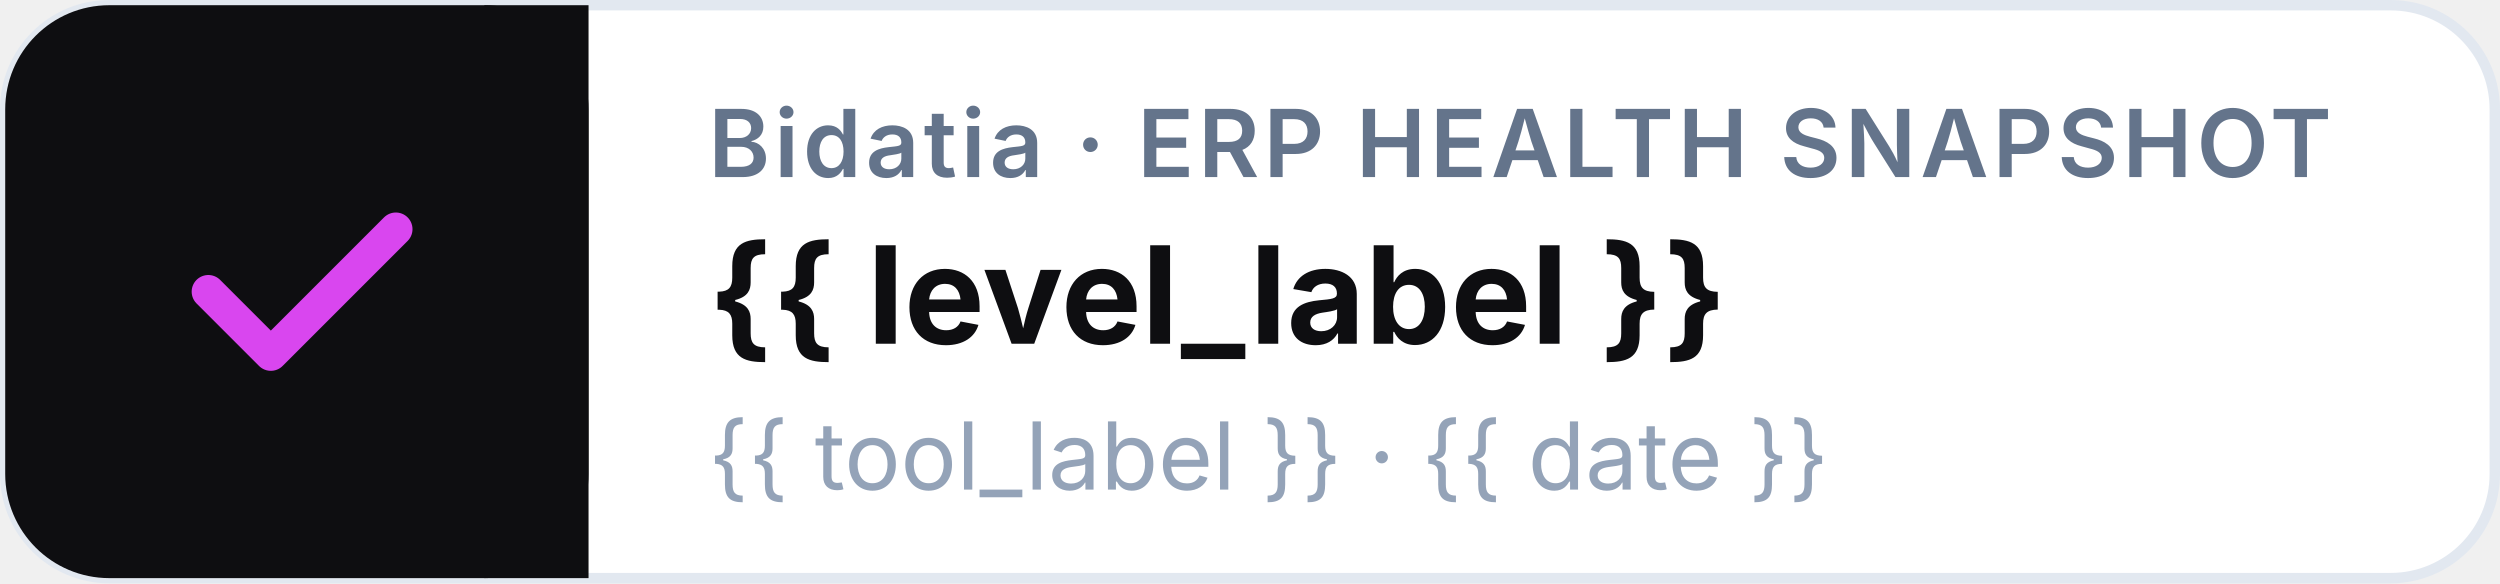
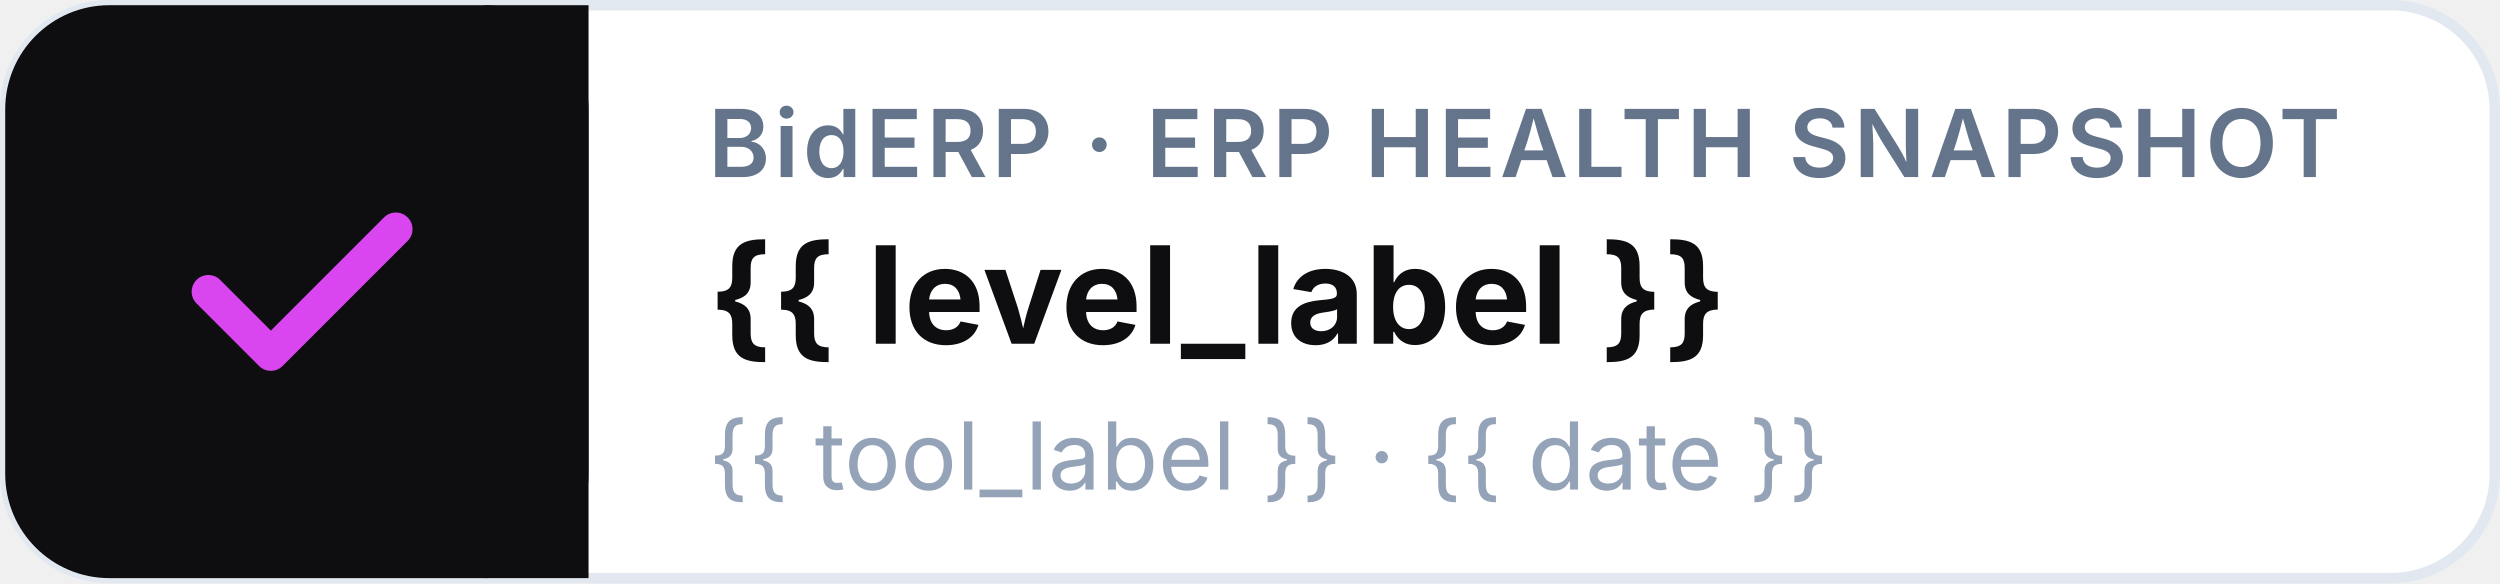
- <svg xmlns="http://www.w3.org/2000/svg" width="240" height="56" viewBox="0 0 240 56" role="img" aria-label="Bidatia ERP Health Snapshot — {{ level_label }}" font-family="ui-sans-serif, system-ui, -apple-system, sans-serif">
+ <svg xmlns="http://www.w3.org/2000/svg" width="240" height="56" viewBox="0 0 240 56" role="img" aria-label="BidERP ERP Health Snapshot — {{ level_label }}" font-family="ui-sans-serif, system-ui, -apple-system, sans-serif">
  <rect x="0.5" y="0.5" width="239" height="55" rx="10" fill="#ffffff" stroke="#e2e8f0" />
  <rect x="0.5" y="0.5" width="56" height="55" rx="10" fill="#0E0E11" />
  <rect x="46.5" y="0.5" width="10" height="55" fill="#0E0E11" />
  <path d="M20 28l6 6 12-12" fill="none" stroke="#d946ef" stroke-width="3.2" stroke-linecap="round" stroke-linejoin="round" />
-   <text x="68" y="17" font-size="9" font-weight="600" fill="#64748b" letter-spacing="0.4">Bidatia · ERP HEALTH SNAPSHOT</text>
+   <text x="68" y="17" font-size="9" font-weight="600" fill="#64748b" letter-spacing="0.4">BidERP · ERP HEALTH SNAPSHOT</text>
  <text x="68" y="33" font-size="13" font-weight="700" fill="#0E0E11">{{ level_label }}</text>
  <text x="68" y="47" font-size="9" fill="#94a3b8">{{ tool_label }} · {{ date }}</text>
</svg>
